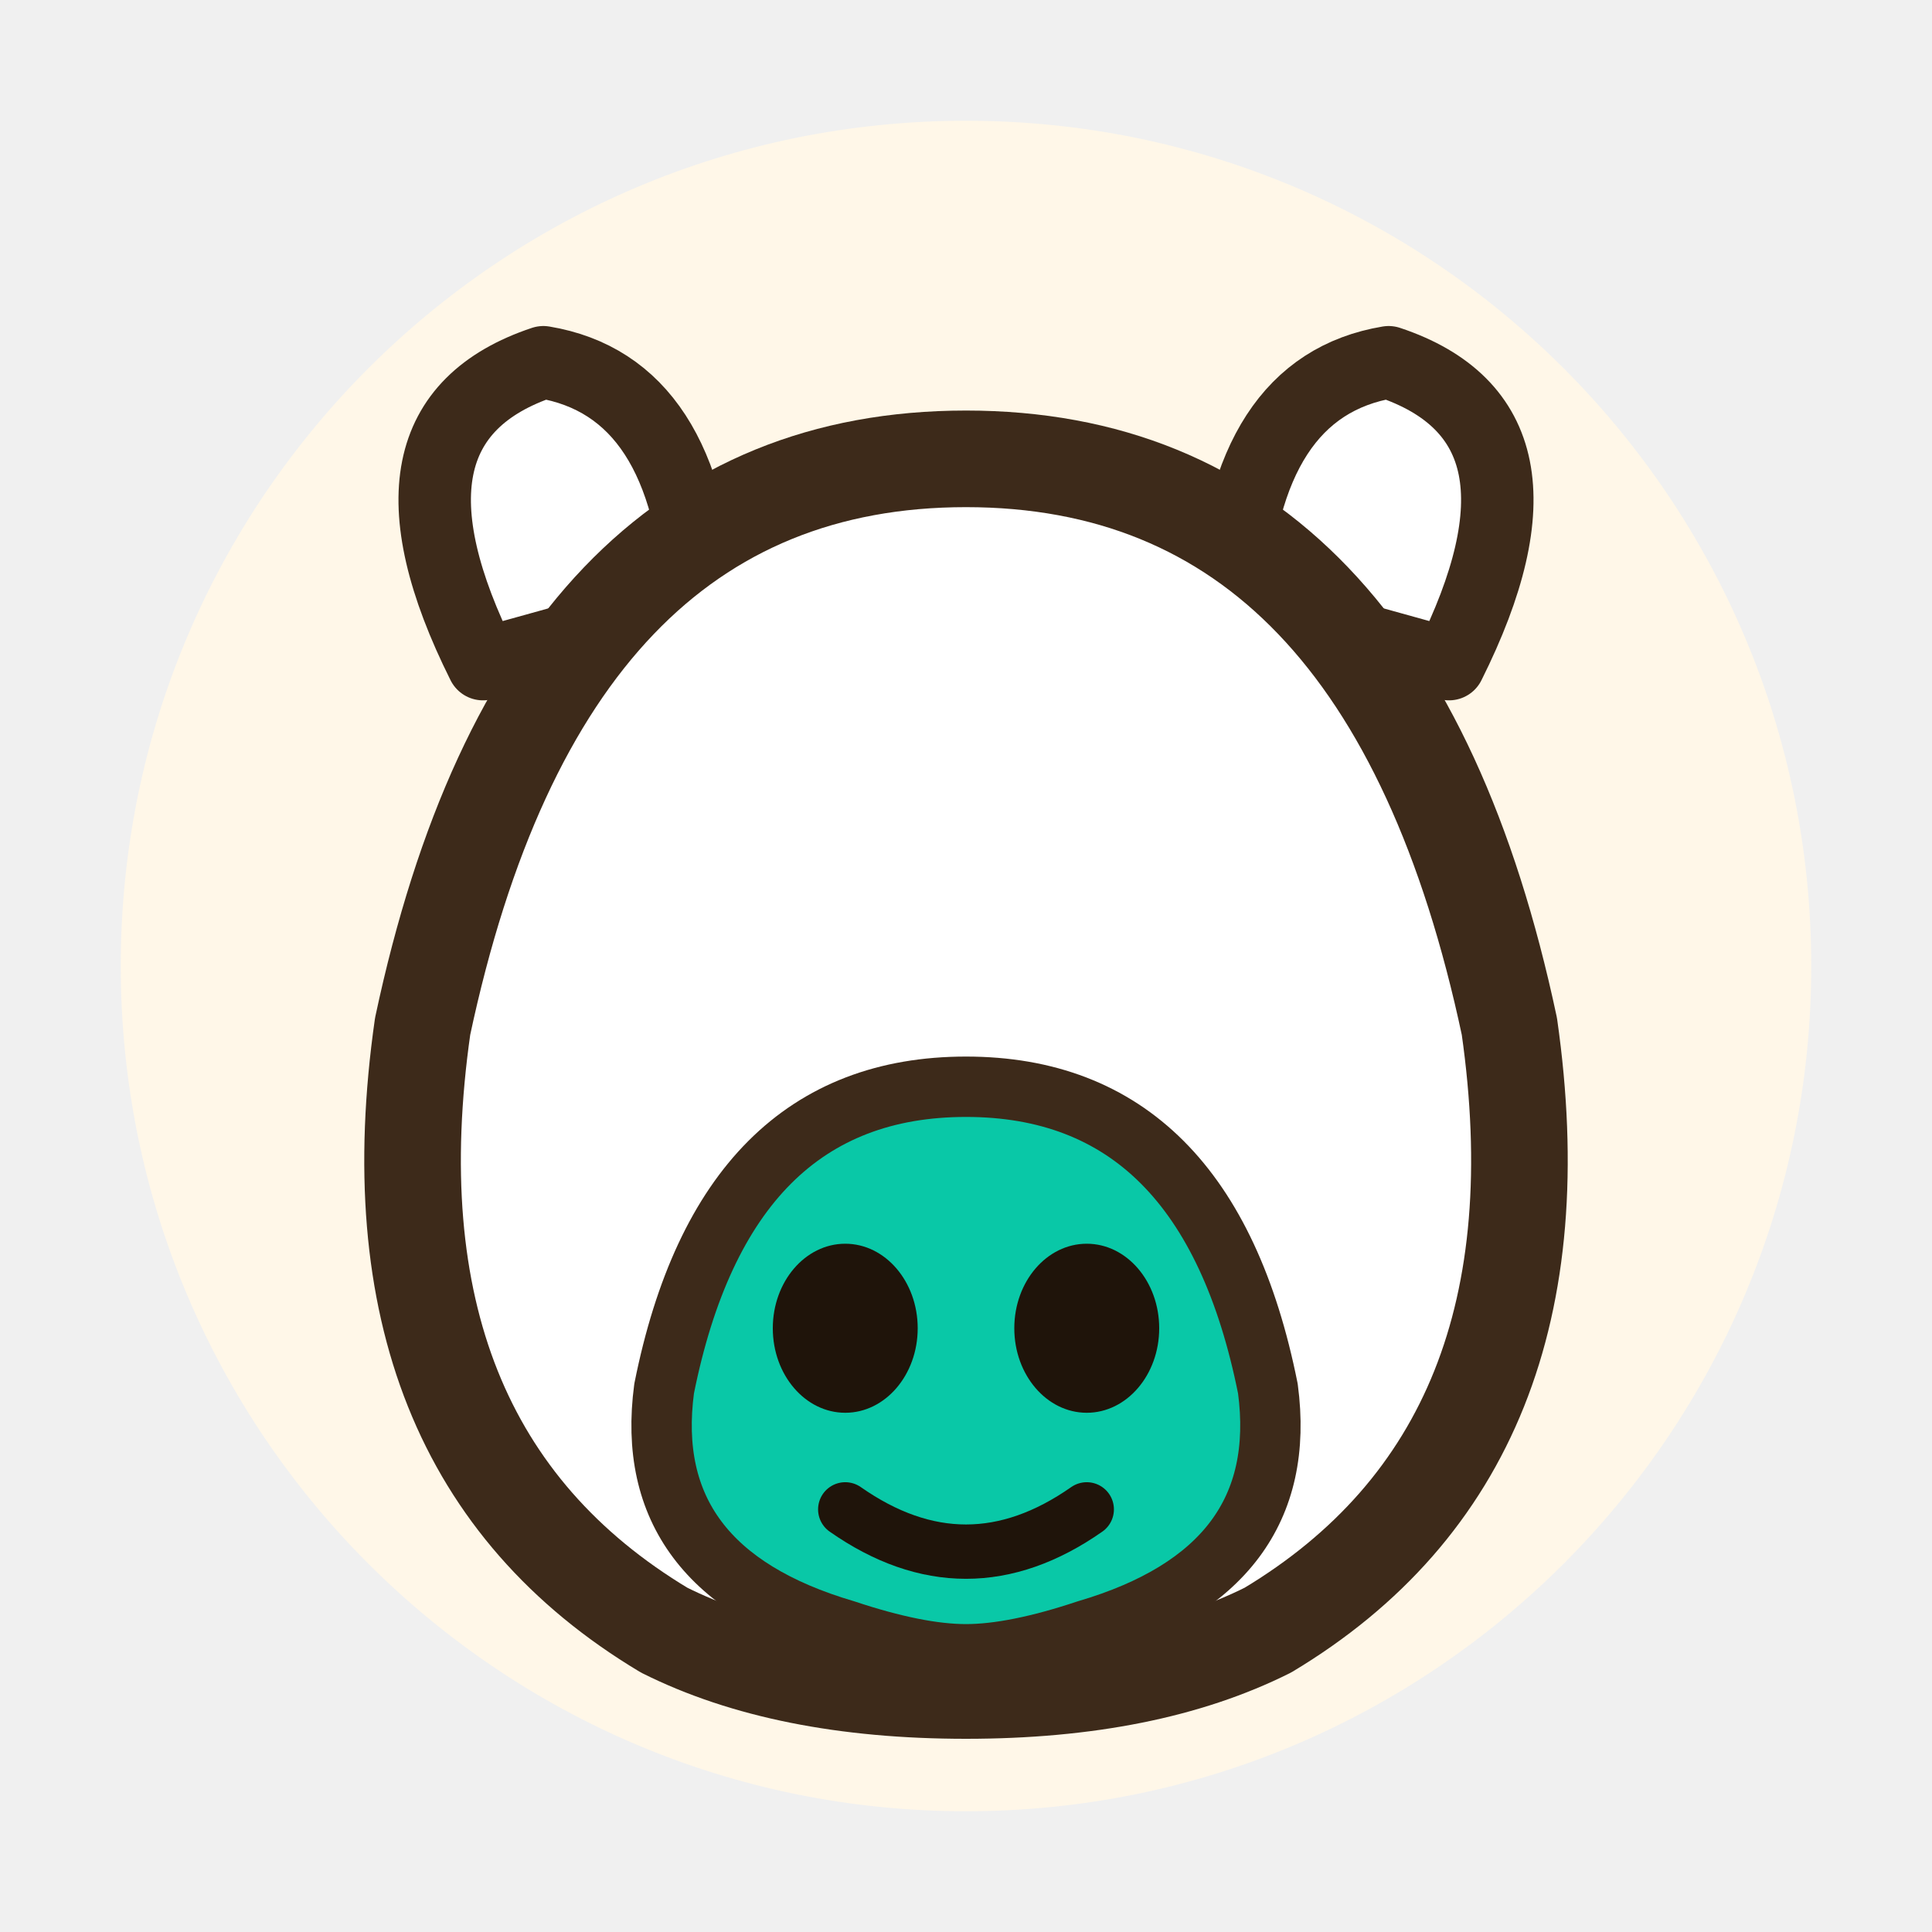
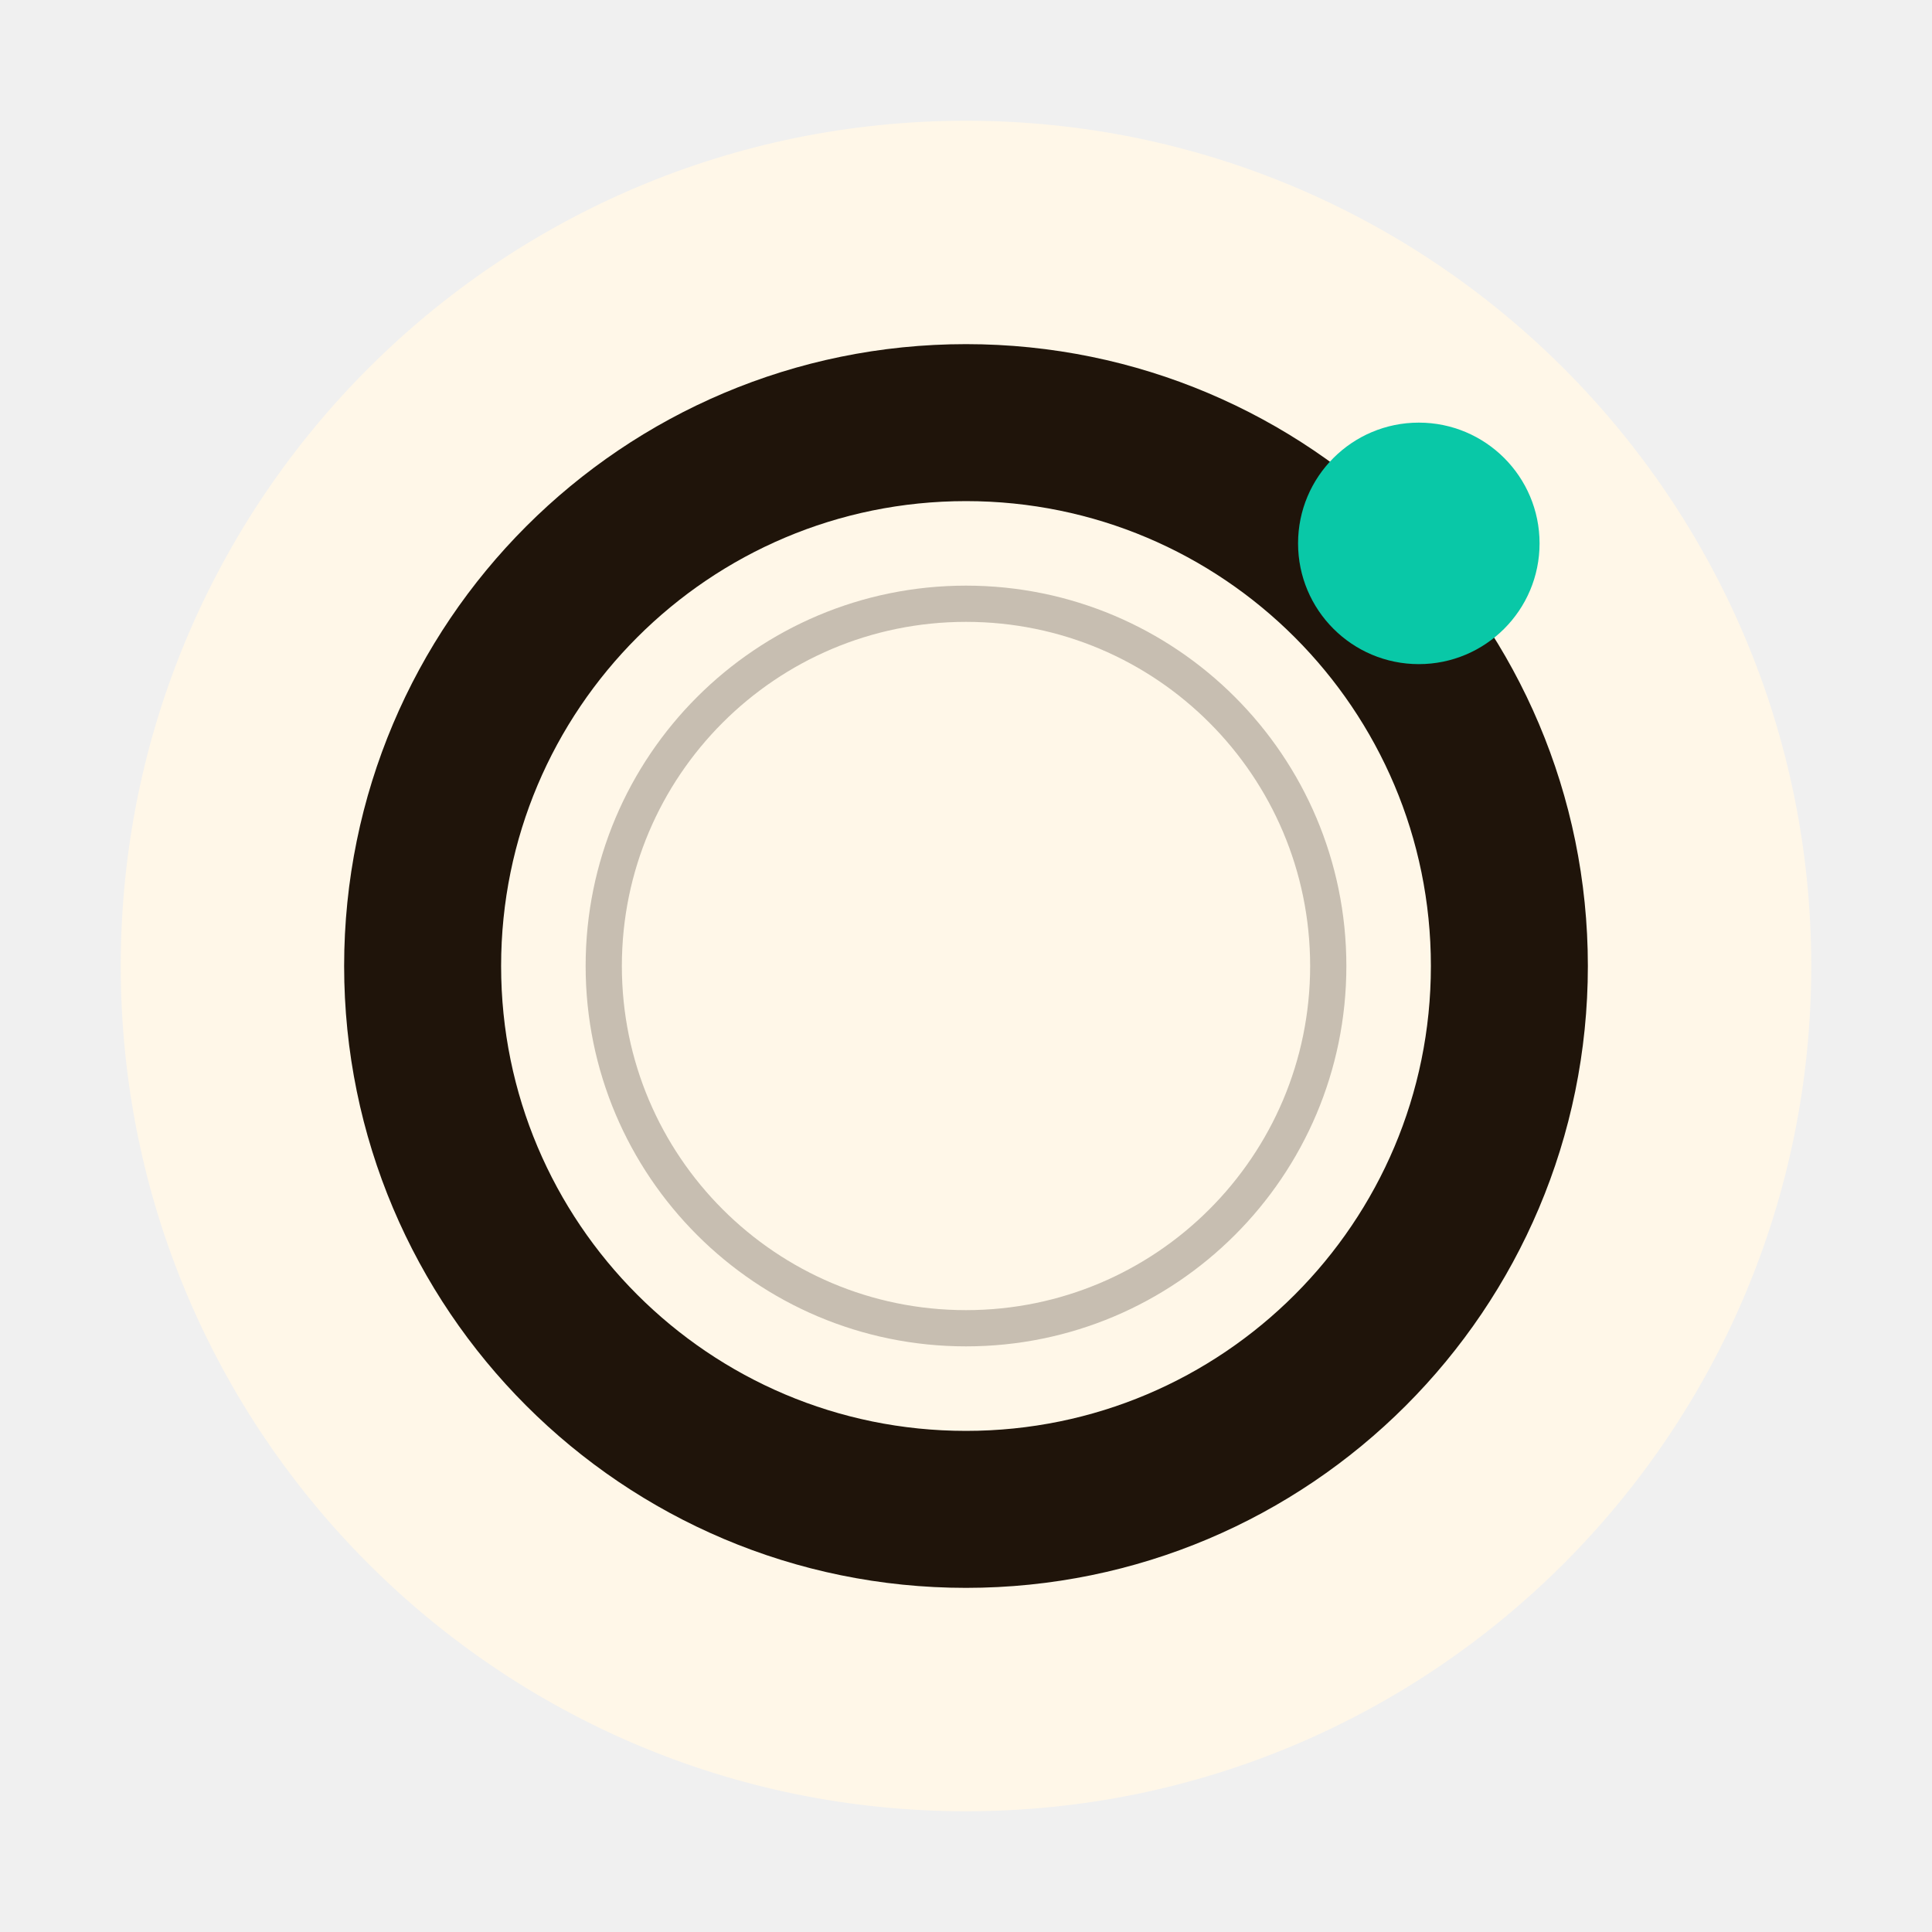
<svg xmlns="http://www.w3.org/2000/svg" viewBox="0 0 32 32" role="img" aria-label="OpenBuddy">
  <circle cx="16" cy="16" r="14" fill="#FFF7E8" />
-   <path d="M8 11 Q6 7 9 6 Q11.4 6.4 11.6 10 Z" fill="#FFFFFF" stroke="#3D2A1A" stroke-width="1.2" stroke-linejoin="round" />
-   <path d="M24 11 Q26 7 23 6 Q20.6 6.4 20.4 10 Z" fill="#FFFFFF" stroke="#3D2A1A" stroke-width="1.2" stroke-linejoin="round" />
-   <path d="M16 7.6 Q9 7.6 7 17 Q6 24 11 27 Q13 28 16 28 Q19 28 21 27 Q26 24 25 17 Q23 7.6 16 7.6 Z" fill="#FFFFFF" stroke="#3D2A1A" stroke-width="1.6" stroke-linejoin="round" />
-   <path d="M16 18 Q12 18 11 23 Q10.6 26 14 27 Q15.2 27.4 16 27.4 Q16.8 27.4 18 27 Q21.4 26 21 23 Q20 18 16 18 Z" fill="#09C8A7" stroke="#3D2A1A" stroke-width="1" stroke-linejoin="round" />
-   <ellipse cx="14" cy="22" rx="1.2" ry="1.4" fill="#1F140A" />
-   <ellipse cx="18" cy="22" rx="1.2" ry="1.4" fill="#1F140A" />
-   <path d="M14 25 Q16 26.4 18 25" fill="none" stroke="#1F140A" stroke-width="0.9" stroke-linecap="round" />
+   <circle cx="16" cy="16" r="9" fill="none" stroke="#1F140A" stroke-width="2.6" />
+   <circle cx="16" cy="16" r="6" fill="none" stroke="#1F140A" stroke-width=".6" opacity=".25" />
+   <circle cx="23.5" cy="9" r="2" fill="#09C8A7" />
</svg>
